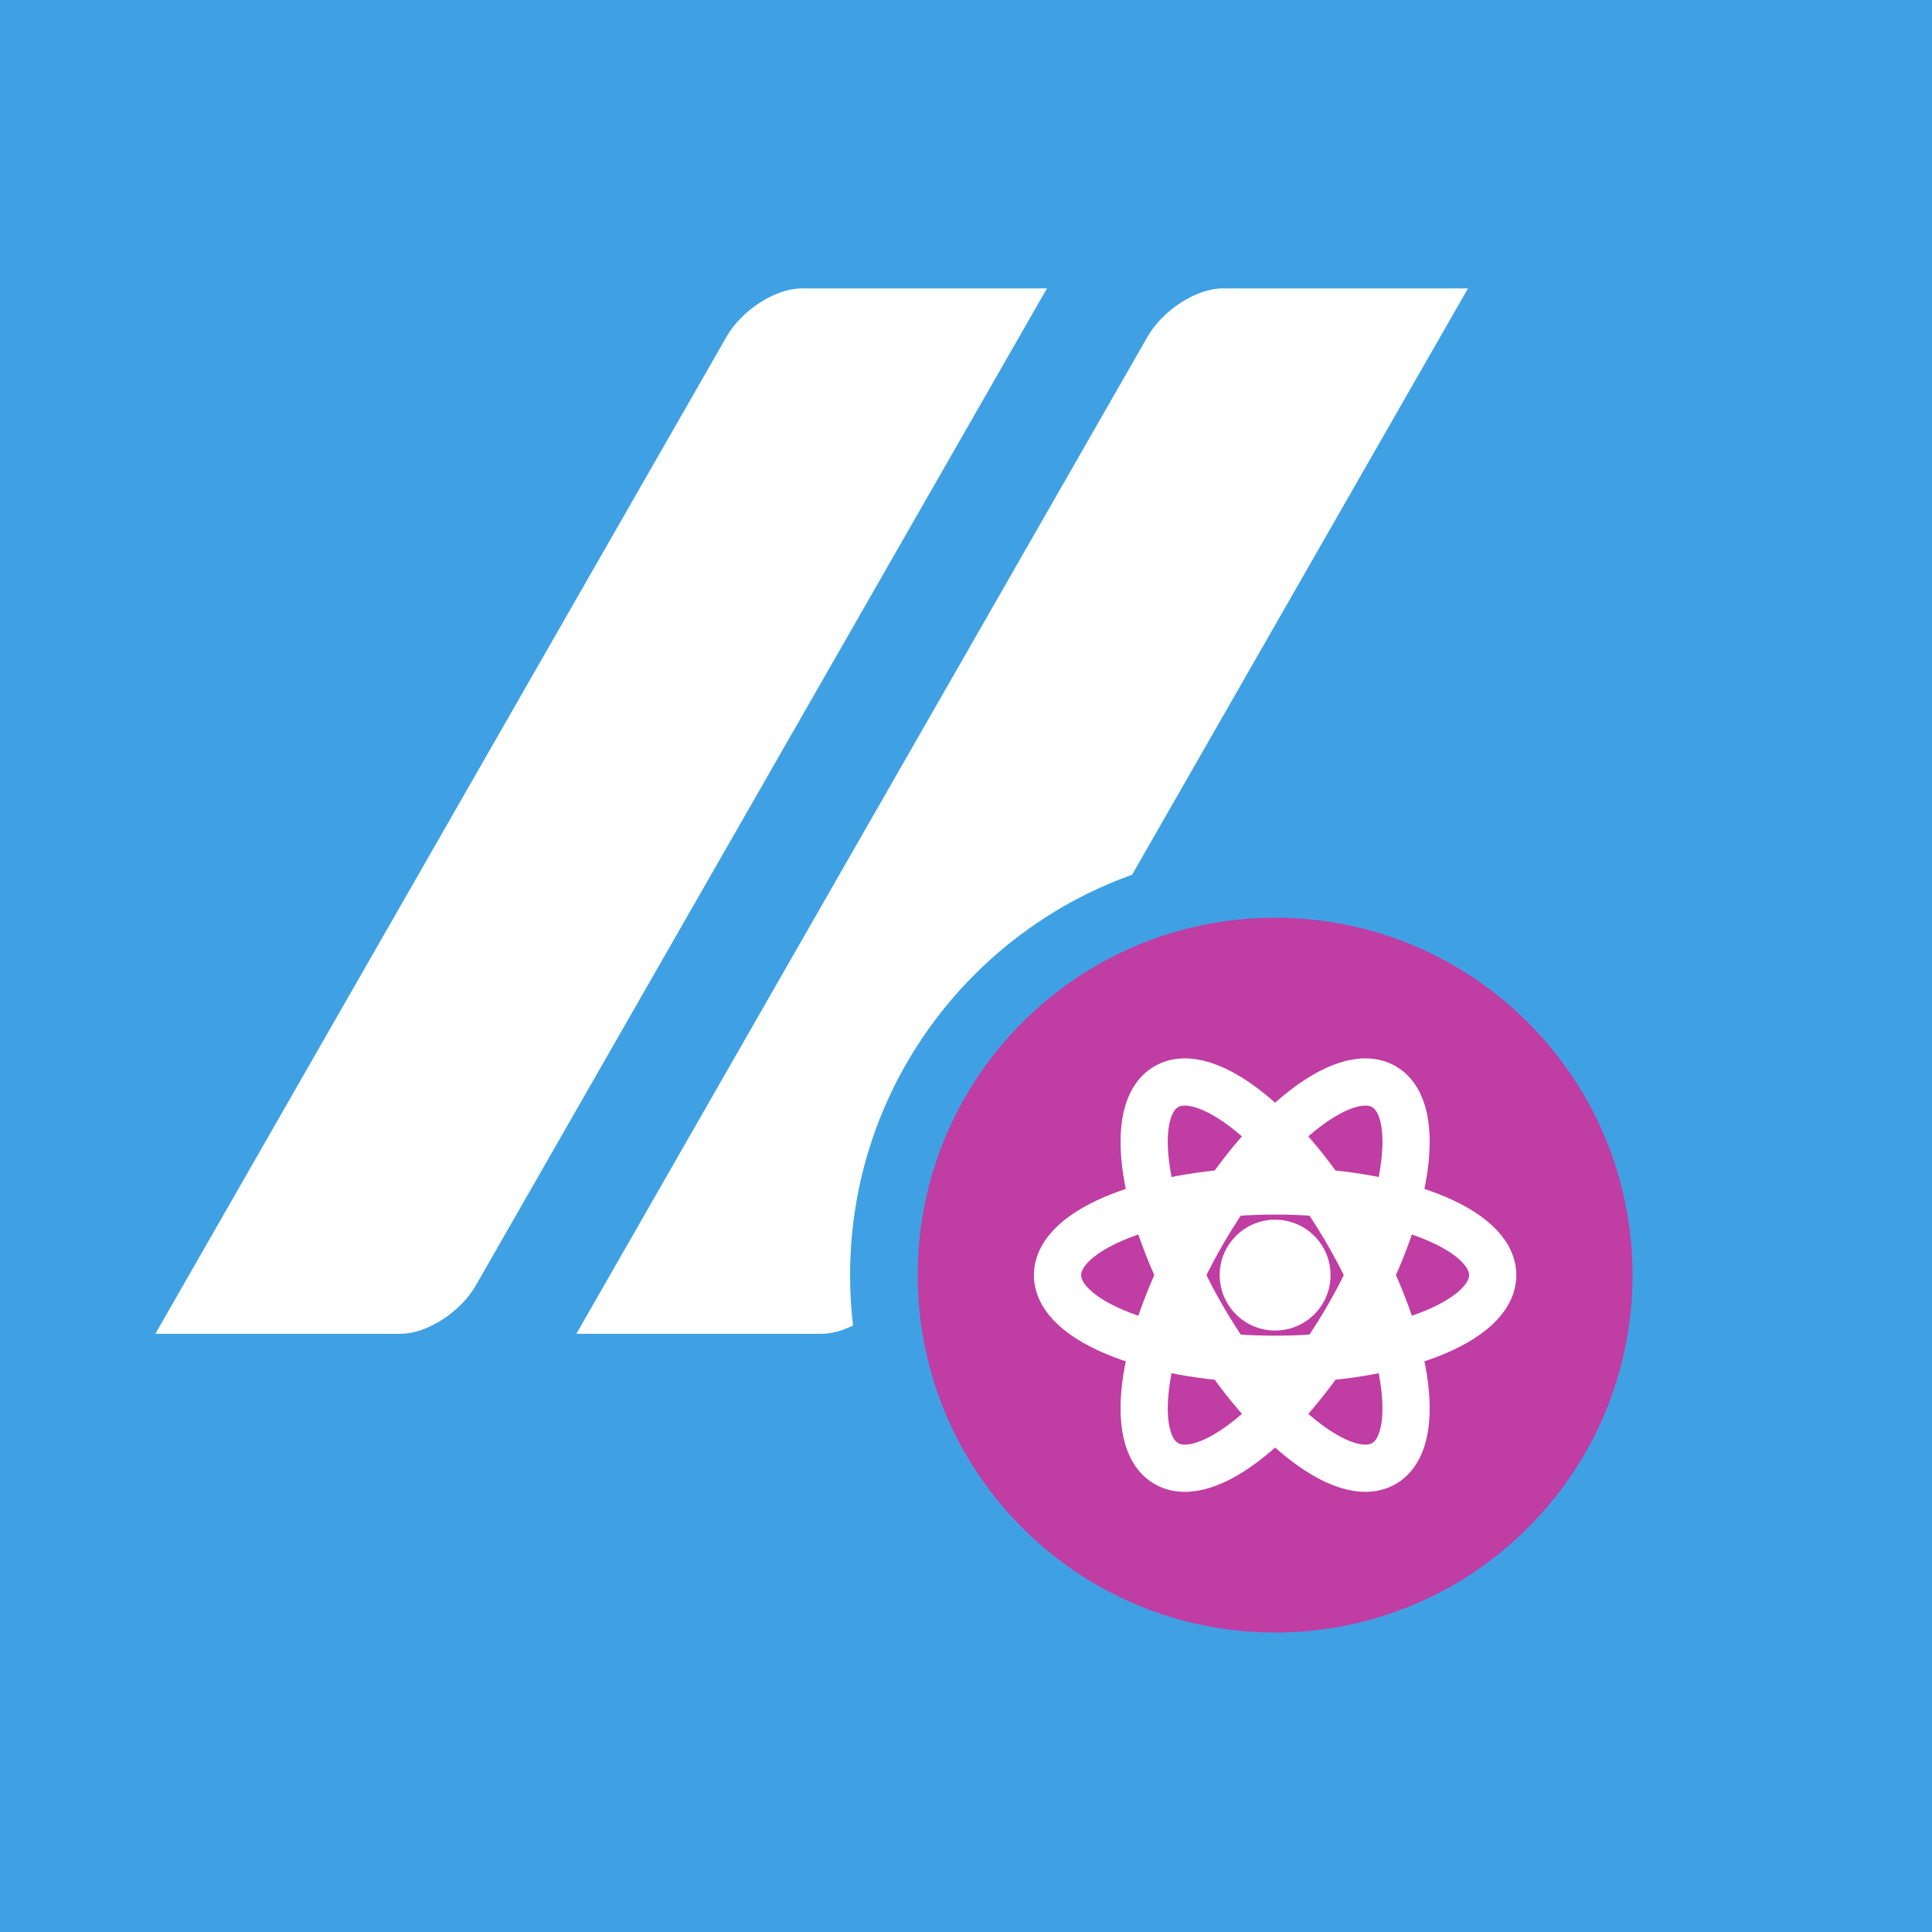
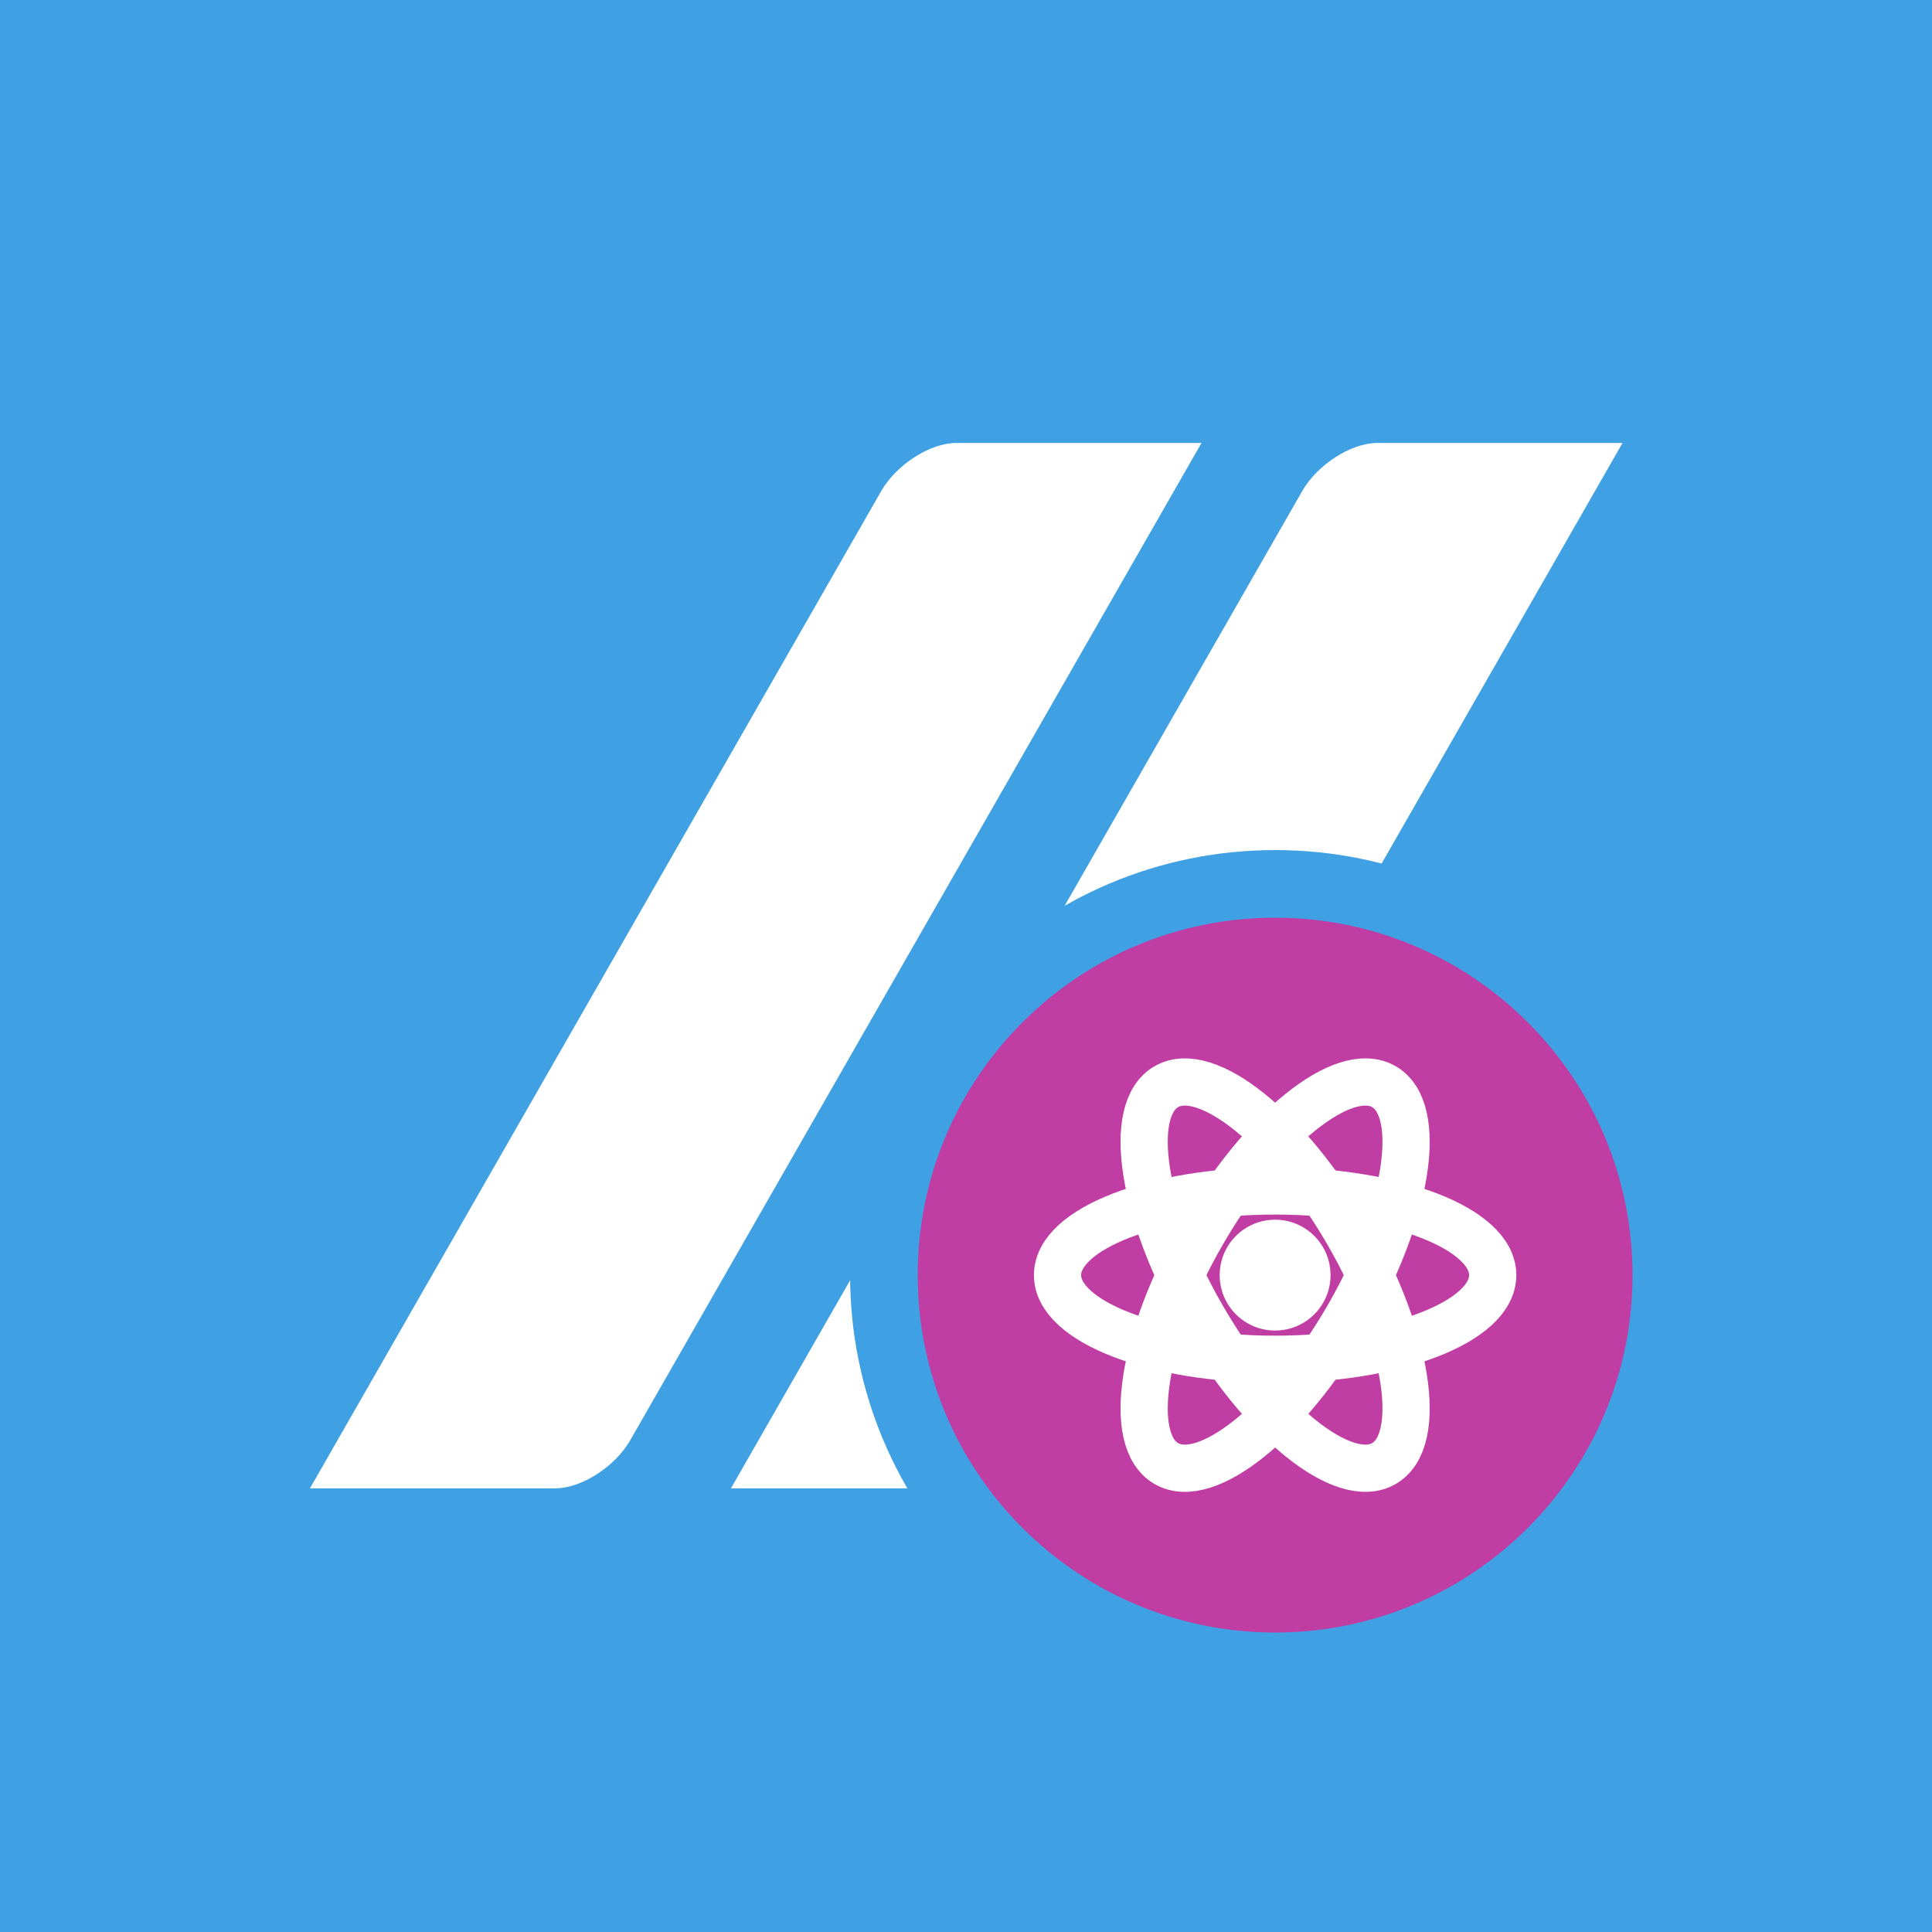
<svg xmlns="http://www.w3.org/2000/svg" viewBox="0 0 100 100">
  <rect width="100" height="100" fill="#3FA1E3" />
-   <g transform="translate(42 42) scale(0.427673) translate(-96.4 -96.3)" fill="#fff">
+   <g transform="translate(50 50) scale(0.427673) translate(-96.4 -96.3)" fill="#fff">
    <path d="M95.21 33H124.902L55.766 153.692C53.933 156.897 49.849 159.517 46.695 159.517H17L86.136 38.825C87.972 35.62 92.053 33 95.21 33Z" />
    <path d="M146.162 33H175.857L106.721 153.692C104.885 156.897 100.804 159.517 97.647 159.517H67.952L137.088 38.825C138.924 35.62 143.005 33 146.162 33Z" />
  </g>
  <circle cx="66" cy="66" r="22" fill="#3FA1E3" />
  <circle cx="66" cy="66" r="18.5" fill="#C03DA3" />
  <g transform="translate(66 66) scale(1.0625) translate(-12 -12)">
    <g fill="none" stroke="#fff" stroke-width="2.3">
      <ellipse cx="12" cy="12" rx="10.6" ry="4.1" transform="rotate(0 12 12)" />
      <ellipse cx="12" cy="12" rx="10.6" ry="4.1" transform="rotate(60 12 12)" />
      <ellipse cx="12" cy="12" rx="10.6" ry="4.1" transform="rotate(120 12 12)" />
    </g>
    <circle cx="12" cy="12" r="2.7" fill="#fff" />
  </g>
</svg>
